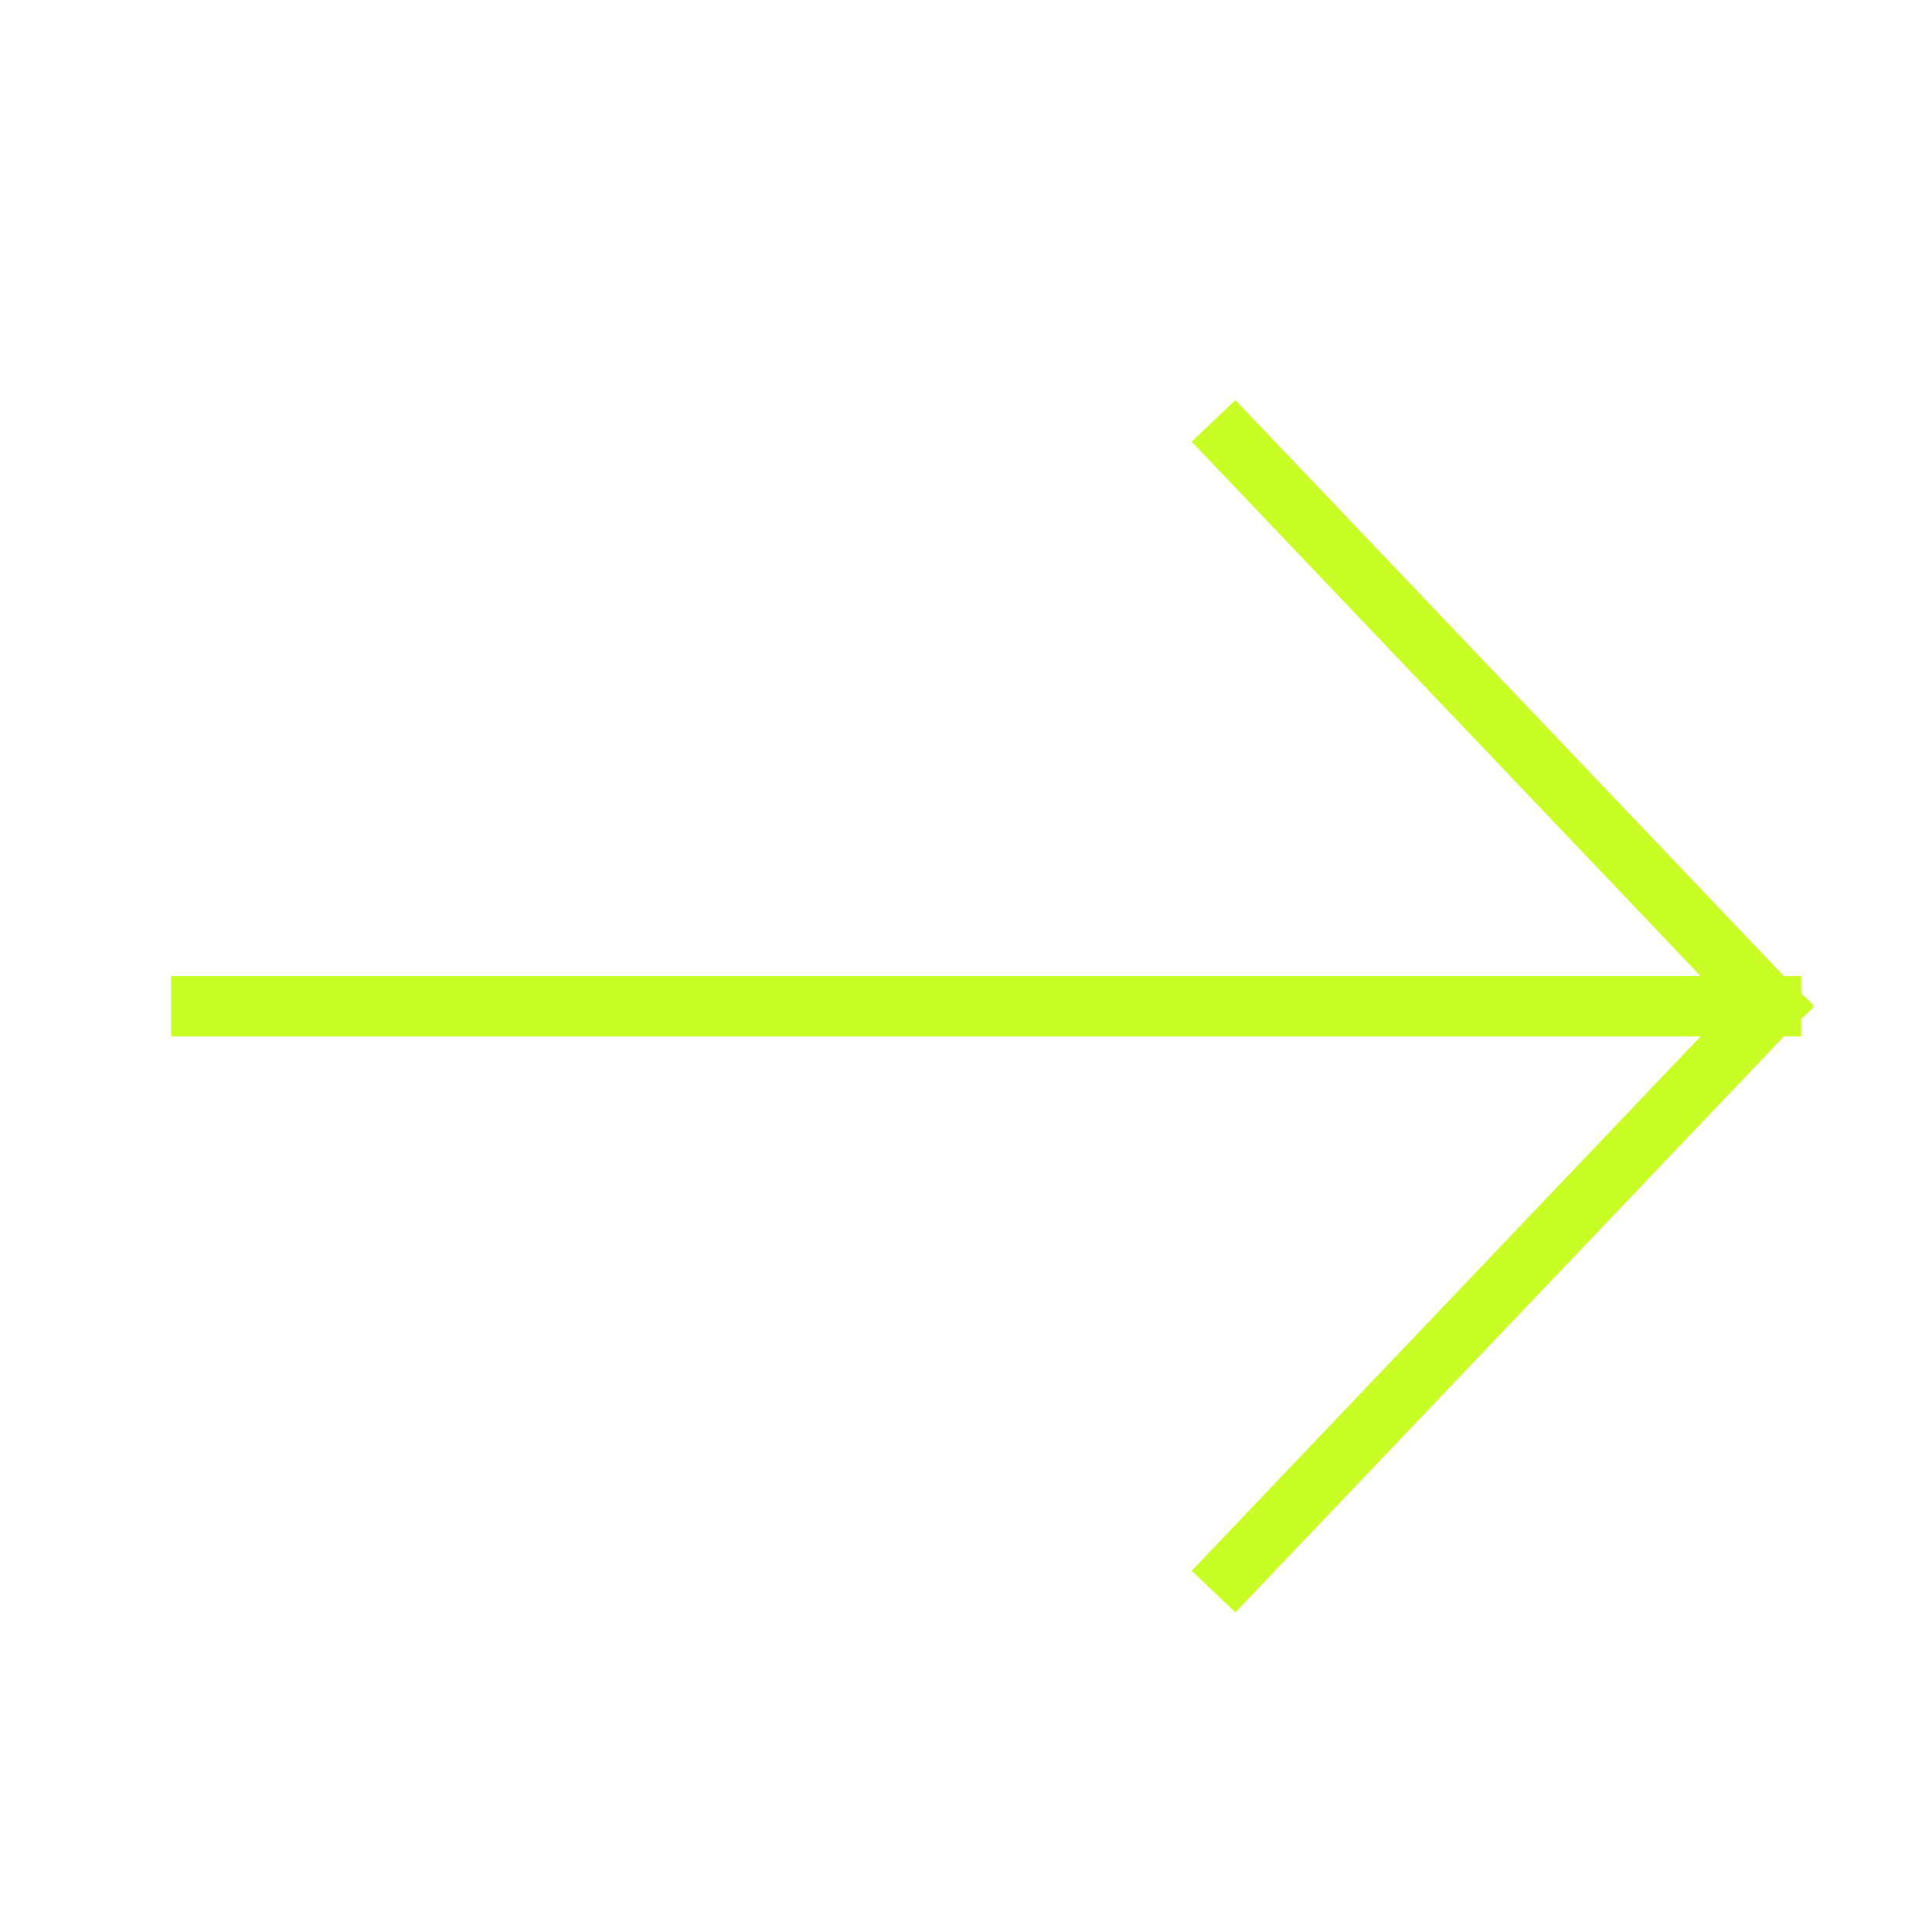
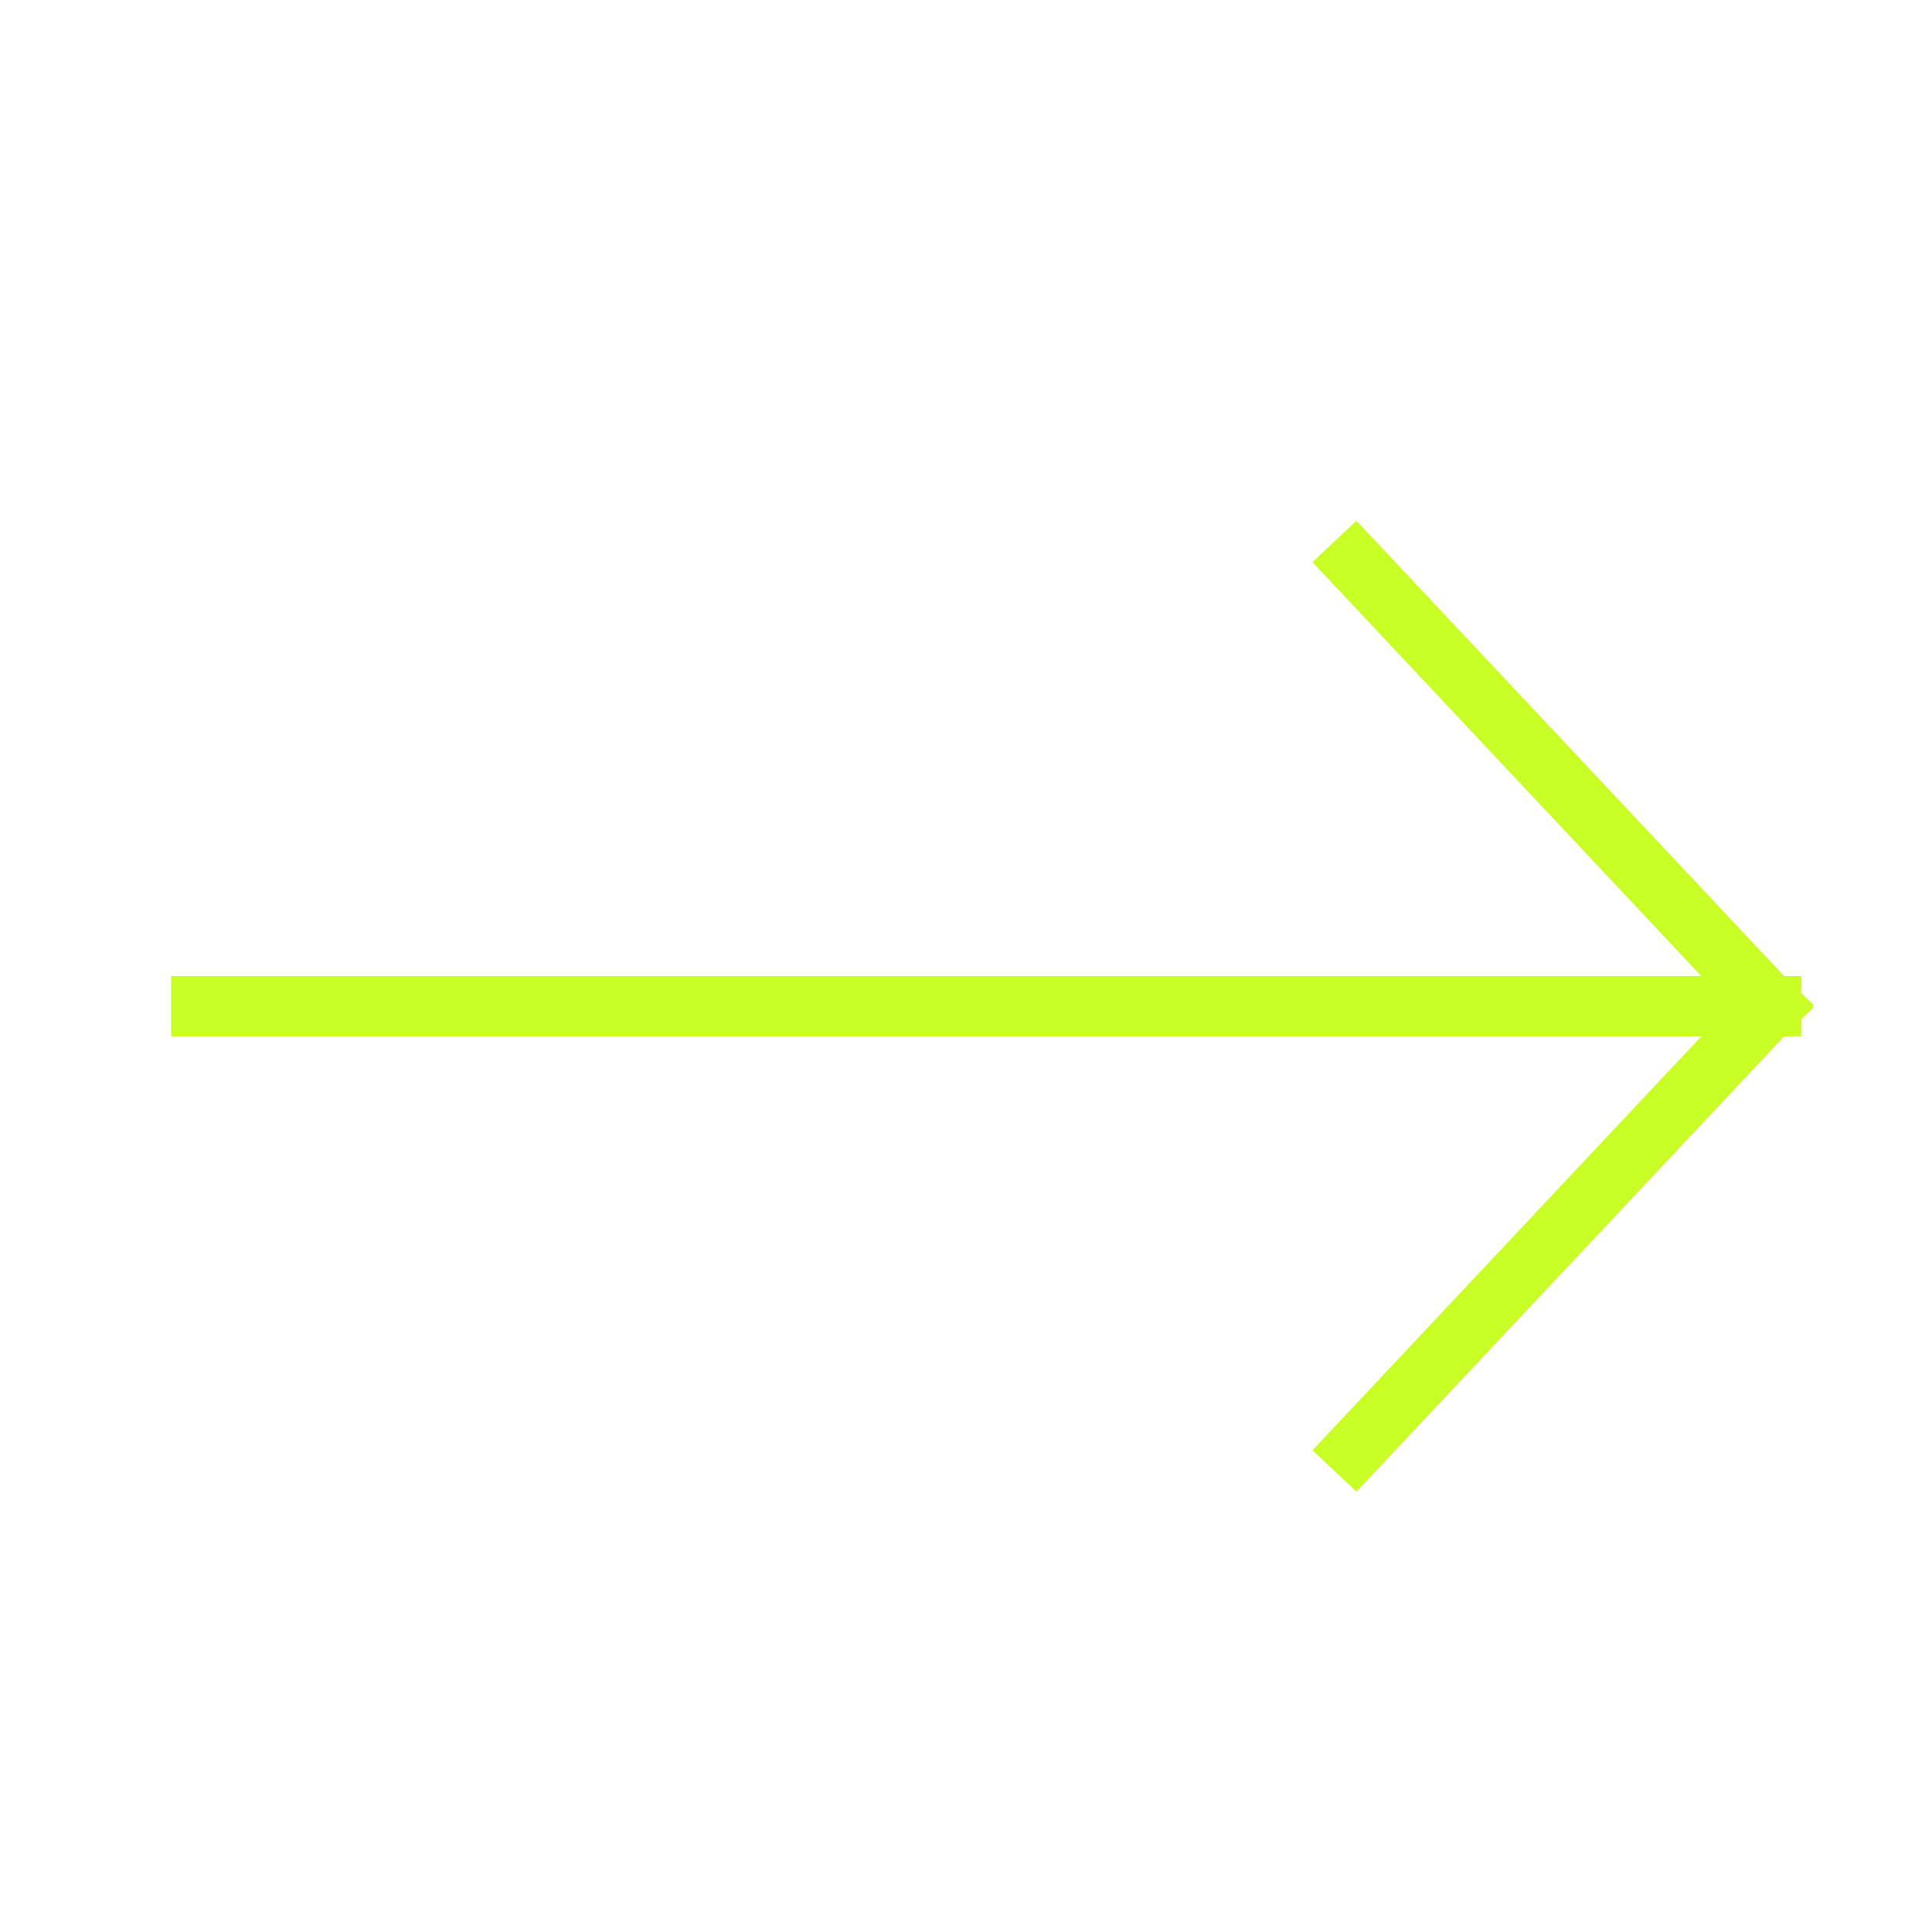
<svg xmlns="http://www.w3.org/2000/svg" width="48" height="48" viewBox="0 0 48 48" fill="none">
-   <path d="M30.667 11L44 25M44 25L30.667 39M44 25H5" stroke="#C8FE26" stroke-width="1.5" stroke-linecap="square" stroke-linejoin="round" />
+   <path d="M33.667 14L44 25M44 25L33.667 36M44 25H5" stroke="#C8FE26" stroke-width="1.5" stroke-linecap="square" stroke-linejoin="round" />
</svg>
